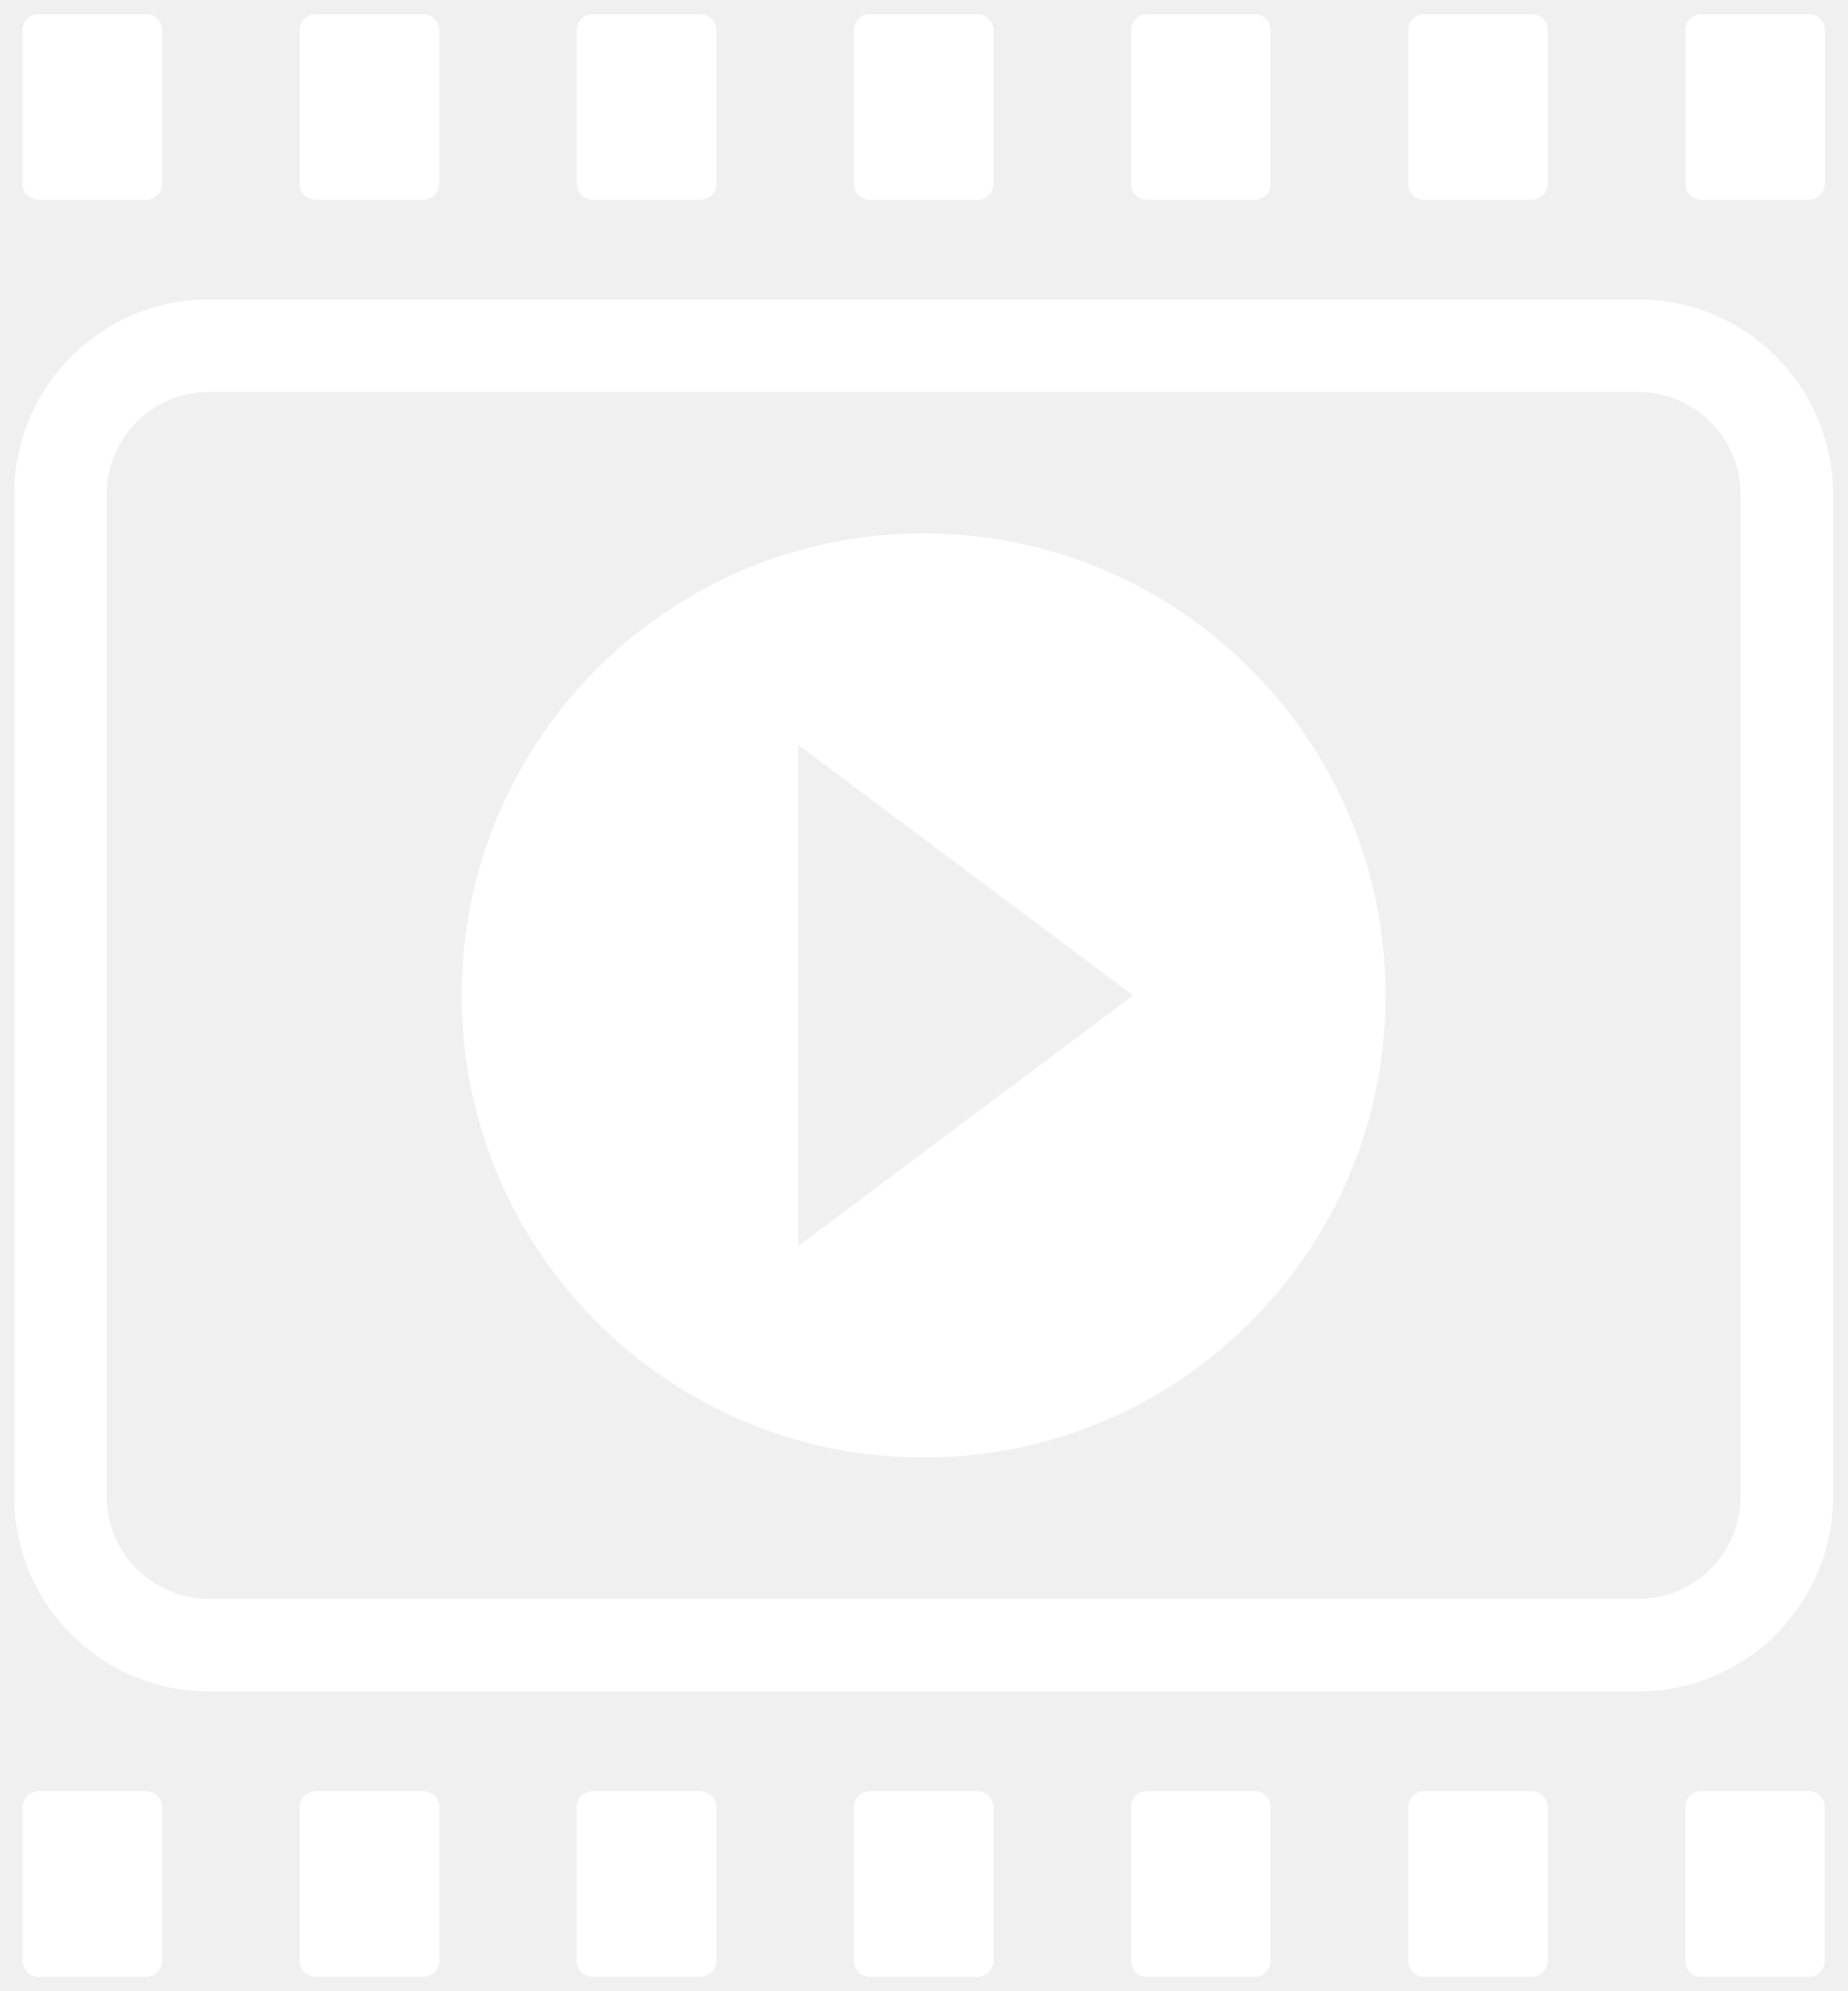
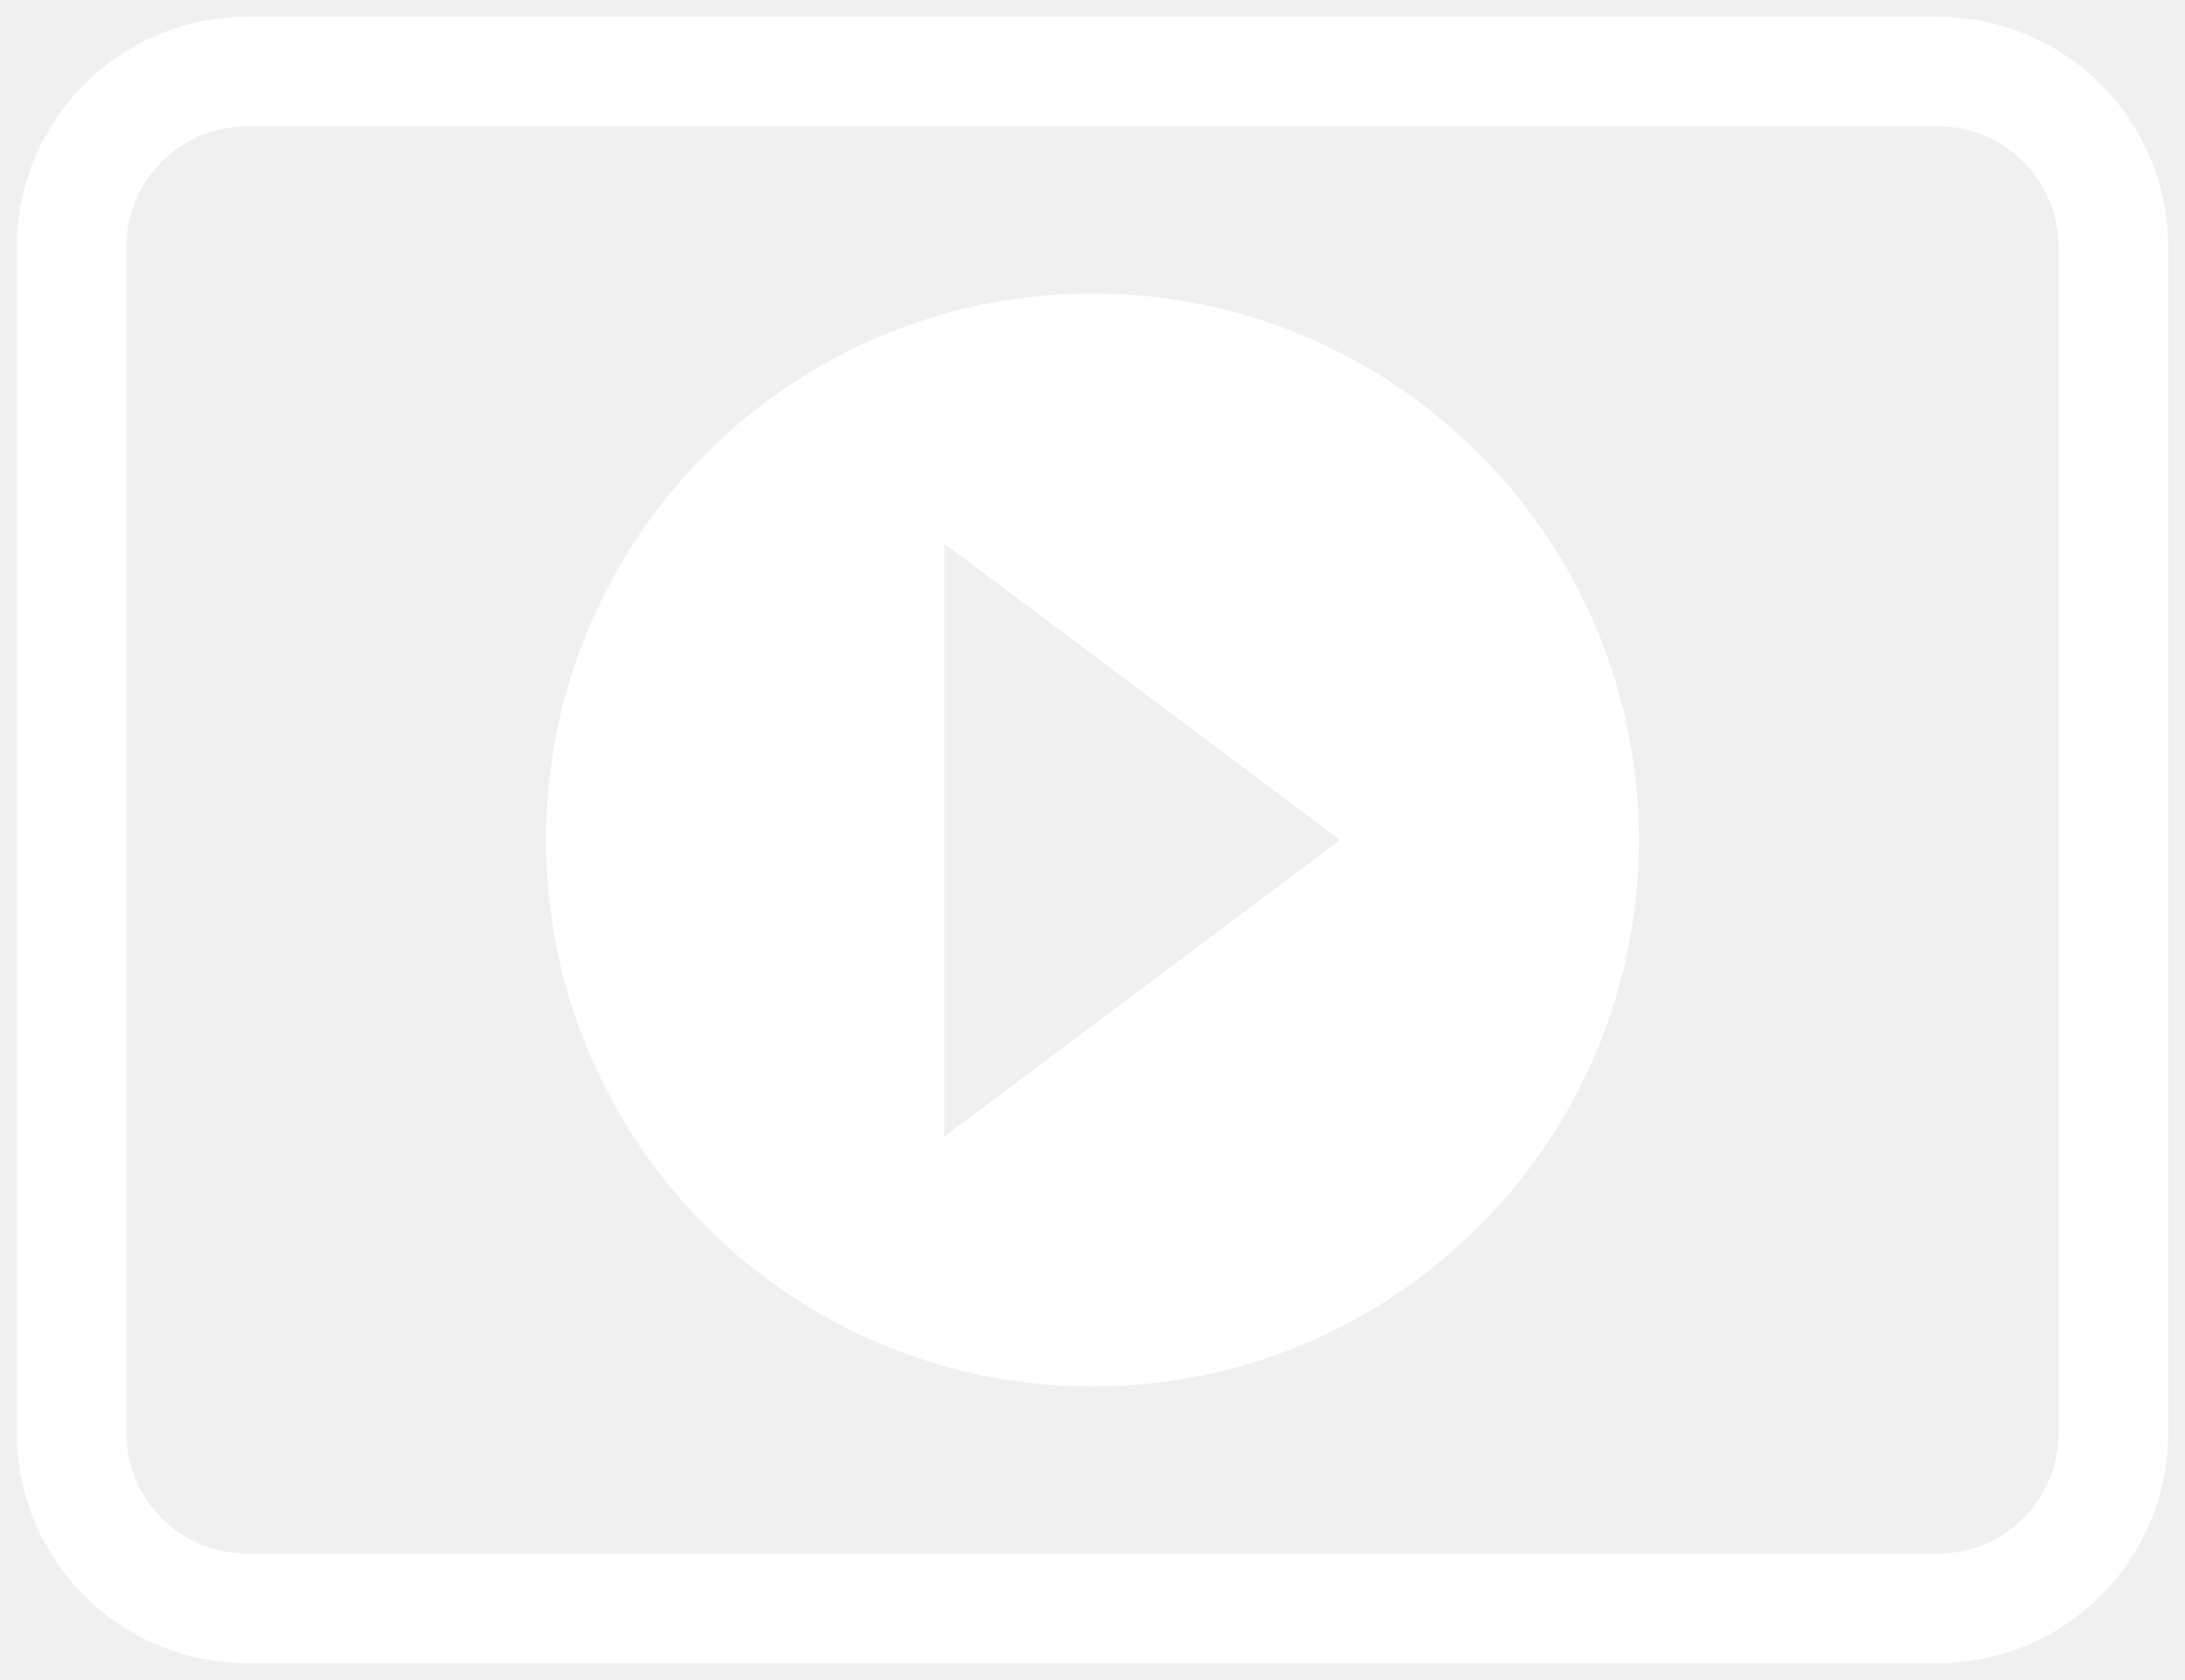
- <svg xmlns="http://www.w3.org/2000/svg" version="1.1" width="65" height="70.041" viewBox="0 0 65 70.041" id="Layer_1" xml:space="preserve">
-   <defs id="defs8489" />
-   <g transform="matrix(1.536025,0,0,1.536025,-23.42512,-20.90297)" id="g8453" style="fill:#ffffff">
-     <path d="m 52.785,20.466 h -32.75 c -2.459,0 -4.459,2 -4.459,4.458 v 22.965 c 0,2.459 2,4.457 4.459,4.457 h 32.75 c 2.457,0 4.457,-1.998 4.457,-4.457 V 24.924 c 0,-2.458 -2,-4.458 -4.457,-4.458 z m 2.336,27.423 c 0,1.289 -1.047,2.338 -2.336,2.338 h -32.75 c -1.289,0 -2.338,-1.049 -2.338,-2.338 V 24.924 c 0,-1.289 1.049,-2.337 2.338,-2.337 h 32.75 c 1.287,0 2.336,1.048 2.336,2.337 v 22.965 z" id="path8455" style="fill:#ffffff" />
-     <path d="m 36.408,25.824 c -5.844,0 -10.582,4.739 -10.582,10.583 0,5.845 4.738,10.582 10.582,10.582 5.846,0 10.584,-4.736 10.584,-10.582 0,-5.844 -4.738,-10.583 -10.584,-10.583 z M 33.539,42.147 V 30.67 l 7.668,5.737 -7.668,5.74 z" id="path8457" style="fill:#ffffff" />
-     <path d="m 41.526,18.183 h 2.467 c 0.203,0 0.365,-0.162 0.365,-0.364 v -3.521 c 0,-0.202 -0.162,-0.364 -0.365,-0.364 h -2.467 c -0.201,0 -0.365,0.163 -0.365,0.364 v 3.521 c -0.001,0.202 0.162,0.364 0.365,0.364 z" id="path8459" style="fill:#ffffff" />
-     <path d="m 35.176,18.183 h 2.469 c 0.201,0 0.363,-0.162 0.363,-0.364 v -3.521 c 0,-0.202 -0.162,-0.364 -0.363,-0.364 h -2.469 c -0.201,0 -0.365,0.163 -0.365,0.364 v 3.521 c 0,0.202 0.164,0.364 0.365,0.364 z" id="path8461" style="fill:#ffffff" />
-     <path d="m 28.828,18.183 h 2.469 c 0.201,0 0.363,-0.162 0.363,-0.364 v -3.521 c 0,-0.202 -0.162,-0.364 -0.363,-0.364 h -2.469 c -0.201,0 -0.365,0.163 -0.365,0.364 v 3.521 c 0,0.202 0.164,0.364 0.365,0.364 z" id="path8463" style="fill:#ffffff" />
-     <path d="m 22.483,18.183 h 2.465 c 0.201,0 0.365,-0.162 0.365,-0.364 v -3.521 c 0,-0.202 -0.164,-0.364 -0.365,-0.364 h -2.465 c -0.205,0 -0.367,0.163 -0.367,0.364 v 3.521 c -0.001,0.202 0.162,0.364 0.367,0.364 z" id="path8465" style="fill:#ffffff" />
-     <path d="M 16.135,18.183 H 18.6 c 0.199,0 0.365,-0.162 0.365,-0.364 v -3.521 c 0,-0.202 -0.166,-0.364 -0.365,-0.364 h -2.465 c -0.205,0 -0.369,0.163 -0.369,0.364 v 3.521 c 0,0.202 0.164,0.364 0.369,0.364 z" id="path8467" style="fill:#ffffff" />
-     <path d="m 47.873,18.183 h 2.467 c 0.199,0 0.365,-0.162 0.365,-0.364 v -3.521 c 0,-0.202 -0.166,-0.364 -0.365,-0.364 h -2.467 c -0.205,0 -0.363,0.163 -0.363,0.364 v 3.521 c 0,0.202 0.158,0.364 0.363,0.364 z" id="path8469" style="fill:#ffffff" />
-     <path d="m 54.221,18.183 h 2.468 c 0.2,0 0.364,-0.162 0.364,-0.364 v -3.521 c 0,-0.202 -0.164,-0.364 -0.364,-0.364 h -2.468 c -0.202,0 -0.362,0.163 -0.362,0.364 v 3.521 c -0.001,0.202 0.159,0.364 0.362,0.364 z" id="path8471" style="fill:#ffffff" />
-     <path d="m 43.992,54.632 h -2.469 c -0.201,0 -0.363,0.162 -0.363,0.365 v 3.52 c 0,0.203 0.162,0.365 0.363,0.365 h 2.469 c 0.201,0 0.363,-0.164 0.363,-0.365 v -3.52 c 0.003,-0.203 -0.161,-0.365 -0.363,-0.365 z" id="path8473" style="fill:#ffffff" />
-     <path d="m 37.645,54.632 h -2.47 c -0.2,0 -0.364,0.162 -0.364,0.365 v 3.52 c 0,0.203 0.164,0.365 0.364,0.365 h 2.47 c 0.2,0 0.362,-0.164 0.362,-0.365 v -3.52 c 0.001,-0.203 -0.161,-0.365 -0.362,-0.365 z" id="path8475" style="fill:#ffffff" />
-     <path d="m 31.297,54.632 h -2.469 c -0.201,0 -0.365,0.162 -0.365,0.365 v 3.52 c 0,0.203 0.164,0.365 0.365,0.365 h 2.469 c 0.201,0 0.363,-0.164 0.363,-0.365 v -3.52 c 0,-0.203 -0.162,-0.365 -0.363,-0.365 z" id="path8477" style="fill:#ffffff" />
-     <path d="m 24.948,54.632 h -2.467 c -0.203,0 -0.365,0.162 -0.365,0.365 v 3.52 c 0,0.203 0.162,0.365 0.365,0.365 h 2.467 c 0.199,0 0.365,-0.164 0.365,-0.365 v -3.52 c 0,-0.203 -0.164,-0.365 -0.365,-0.365 z" id="path8479" style="fill:#ffffff" />
-     <path d="m 18.6,54.632 h -2.465 c -0.205,0 -0.369,0.162 -0.369,0.365 v 3.52 c 0,0.203 0.164,0.365 0.369,0.365 H 18.6 c 0.199,0 0.365,-0.164 0.365,-0.365 v -3.52 c 0,-0.203 -0.166,-0.365 -0.365,-0.365 z" id="path8481" style="fill:#ffffff" />
-     <path d="m 50.34,54.632 h -2.467 c -0.205,0 -0.363,0.162 -0.363,0.365 v 3.52 c 0,0.203 0.158,0.365 0.363,0.365 h 2.467 c 0.199,0 0.365,-0.164 0.365,-0.365 v -3.52 c 0,-0.203 -0.166,-0.365 -0.365,-0.365 z" id="path8483" style="fill:#ffffff" />
-     <path d="M 56.688,54.632 H 54.22 c -0.202,0 -0.362,0.162 -0.362,0.365 v 3.52 c 0,0.203 0.159,0.365 0.362,0.365 h 2.468 c 0.2,0 0.364,-0.164 0.364,-0.365 v -3.52 c 10e-4,-0.203 -0.163,-0.365 -0.364,-0.365 z" id="path8485" style="fill:#ffffff" />
+ <svg xmlns="http://www.w3.org/2000/svg" version="1.1" id="svg3460" viewBox="0 0 65 49.968" height="49.968" width="65">
+   <defs id="defs3462" />
+   <g transform="translate(-641.7857,-478.8065)" id="layer1">
+     <g style="fill:#ffffff" id="g3480">
+       <g style="fill:#ffffff" id="g3476">
+         <path d="m 699.44,479.307 -50.305,0 c -3.777,0 -6.849,3.072 -6.849,6.848 l 0,35.275 c 0,3.777 3.072,6.846 6.849,6.846 l 50.305,0 c 3.774,0 6.846,-3.069 6.846,-6.846 l 0,-35.275 c 0,-3.776 -3.072,-6.848 -6.846,-6.848 z m 3.588,42.122 c 0,1.98 -1.608,3.591 -3.588,3.591 l -50.305,0 c -1.98,0 -3.591,-1.611 -3.591,-3.591 l 0,-35.275 c 0,-1.98 1.611,-3.59 3.591,-3.59 l 50.305,0 c 1.977,0 3.588,1.61 3.588,3.59 l 0,35.275 z" id="path8455" style="fill:#ffffff" />
+         <path d="m 674.284,487.537 c -8.977,0 -16.254,7.279 -16.254,16.256 0,8.978 7.278,16.254 16.254,16.254 8.98,0 16.257,-7.275 16.257,-16.254 0,-8.977 -7.278,-16.256 -16.257,-16.256 z m -4.407,25.073 0,-17.629 11.778,8.812 -11.778,8.817 z" id="path8457" style="fill:#ffffff" />
+       </g>
+     </g>
  </g>
</svg>
